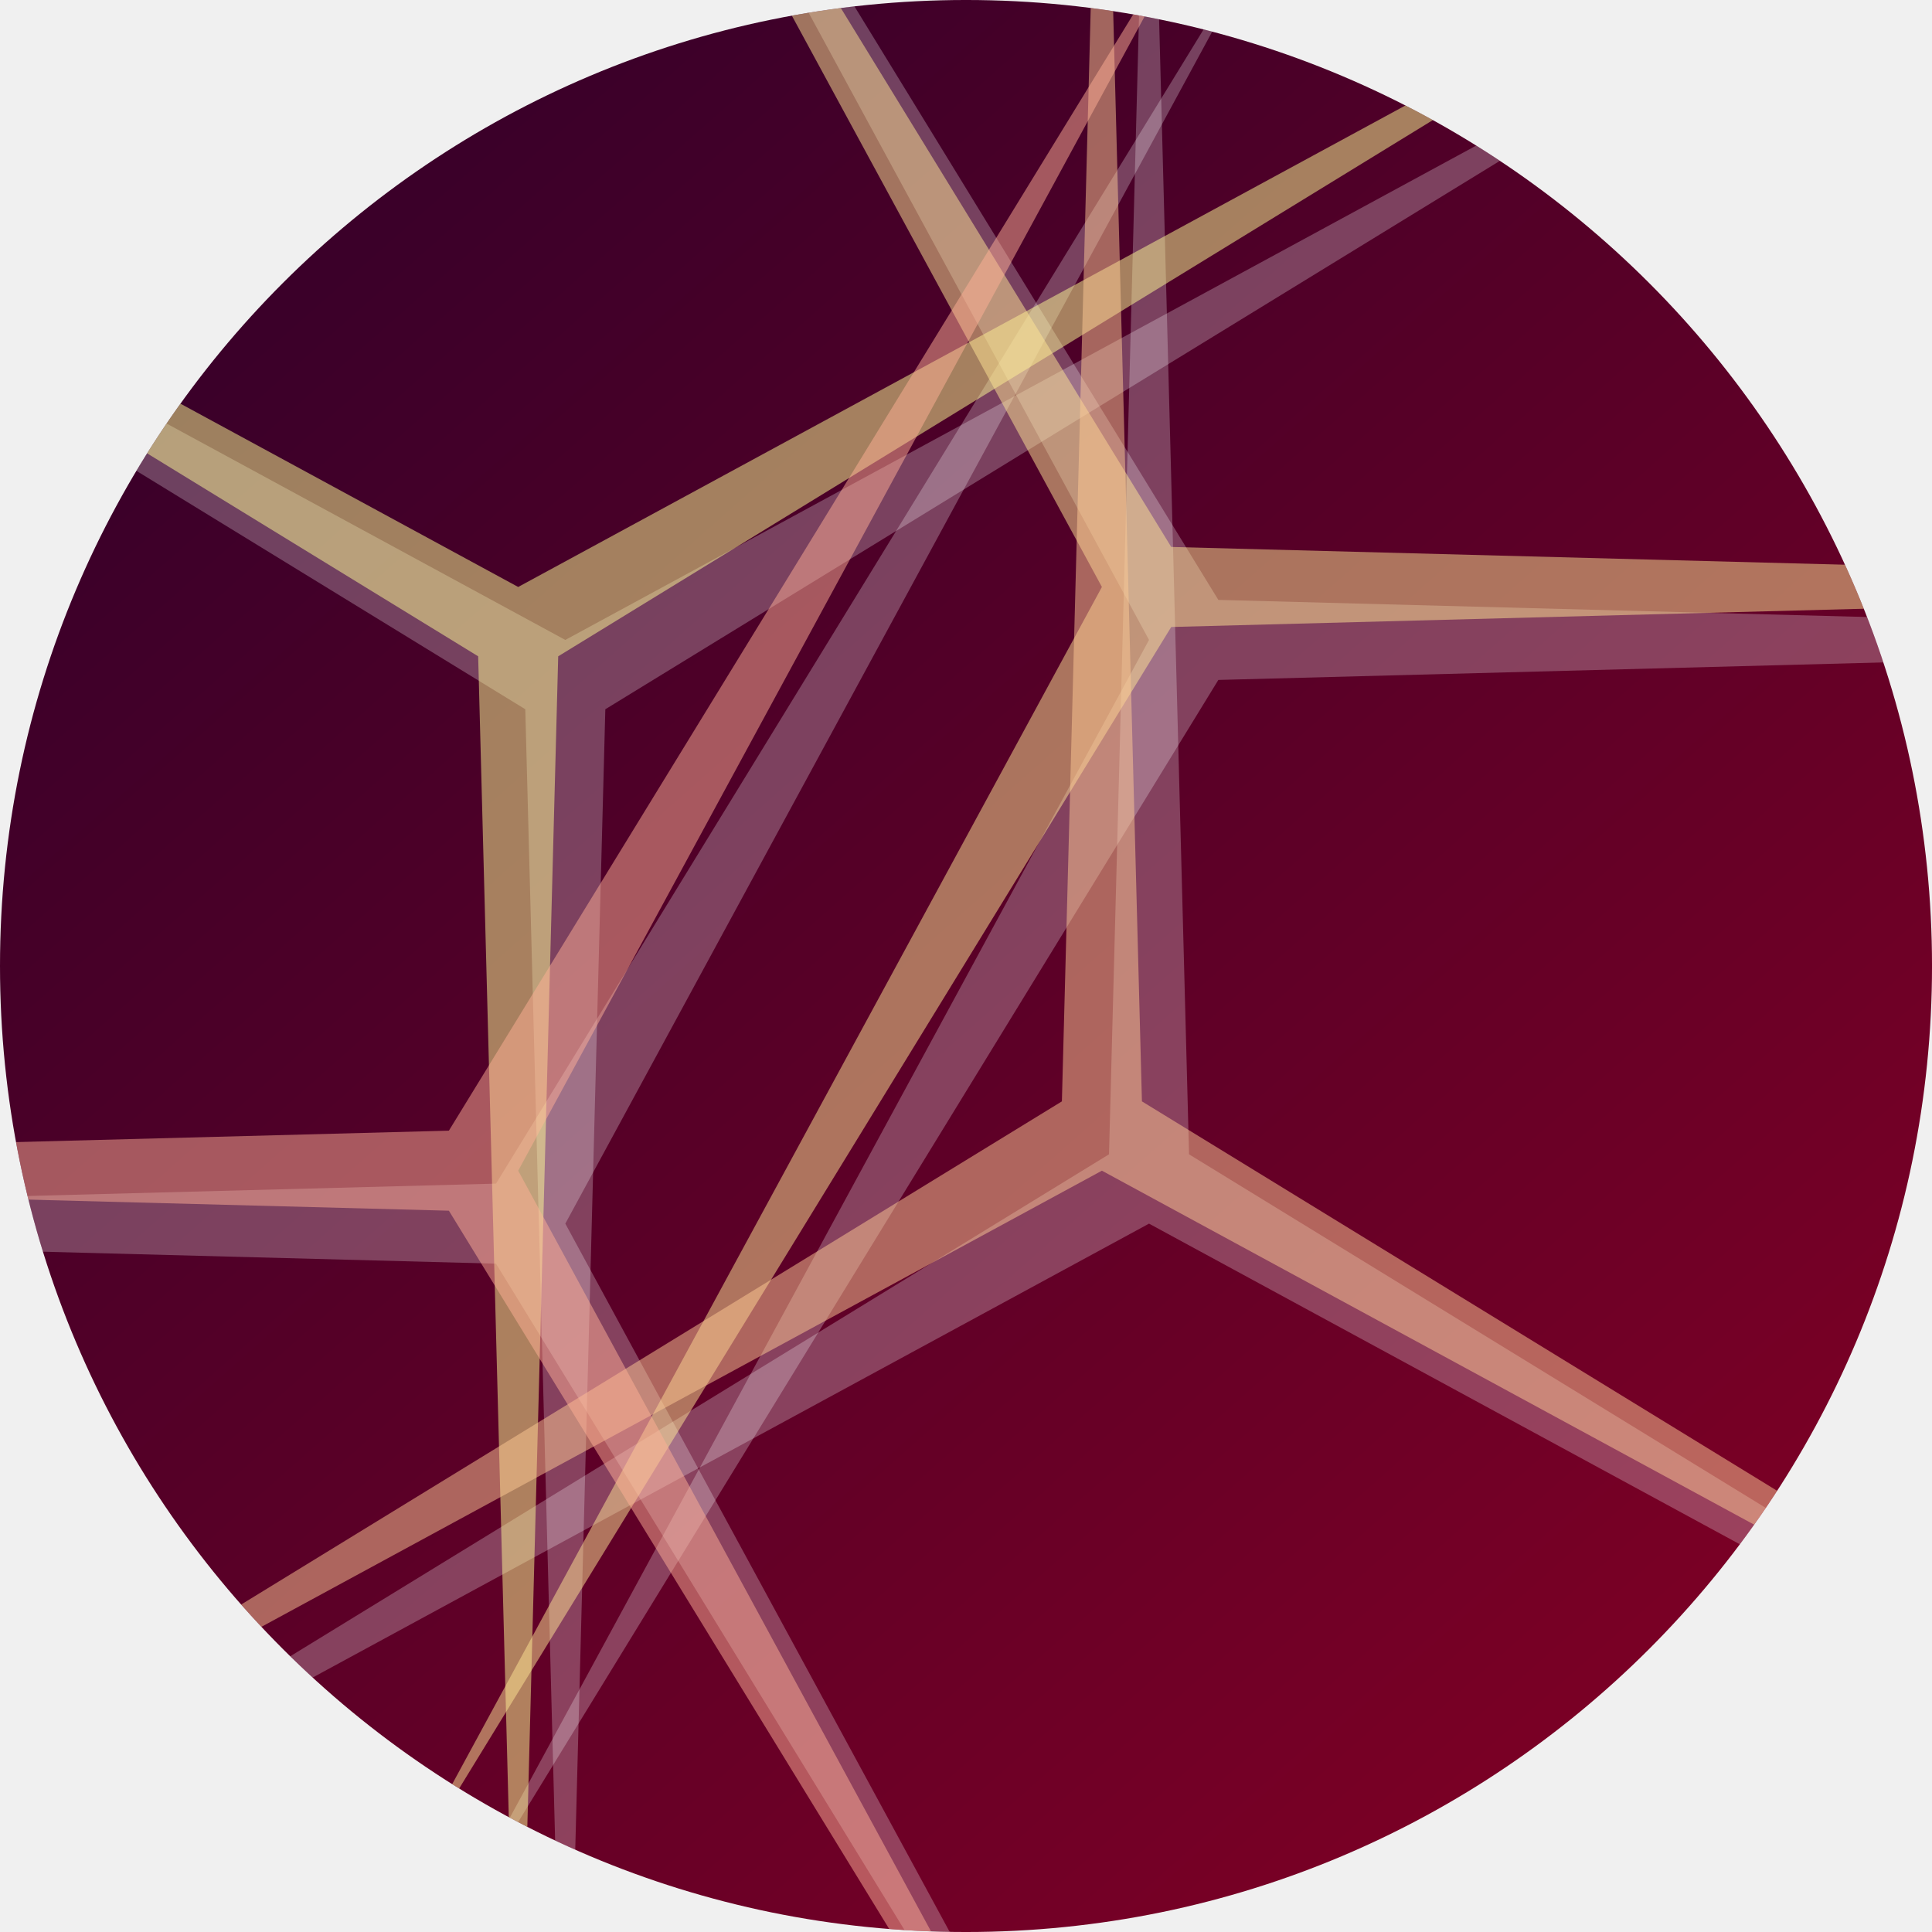
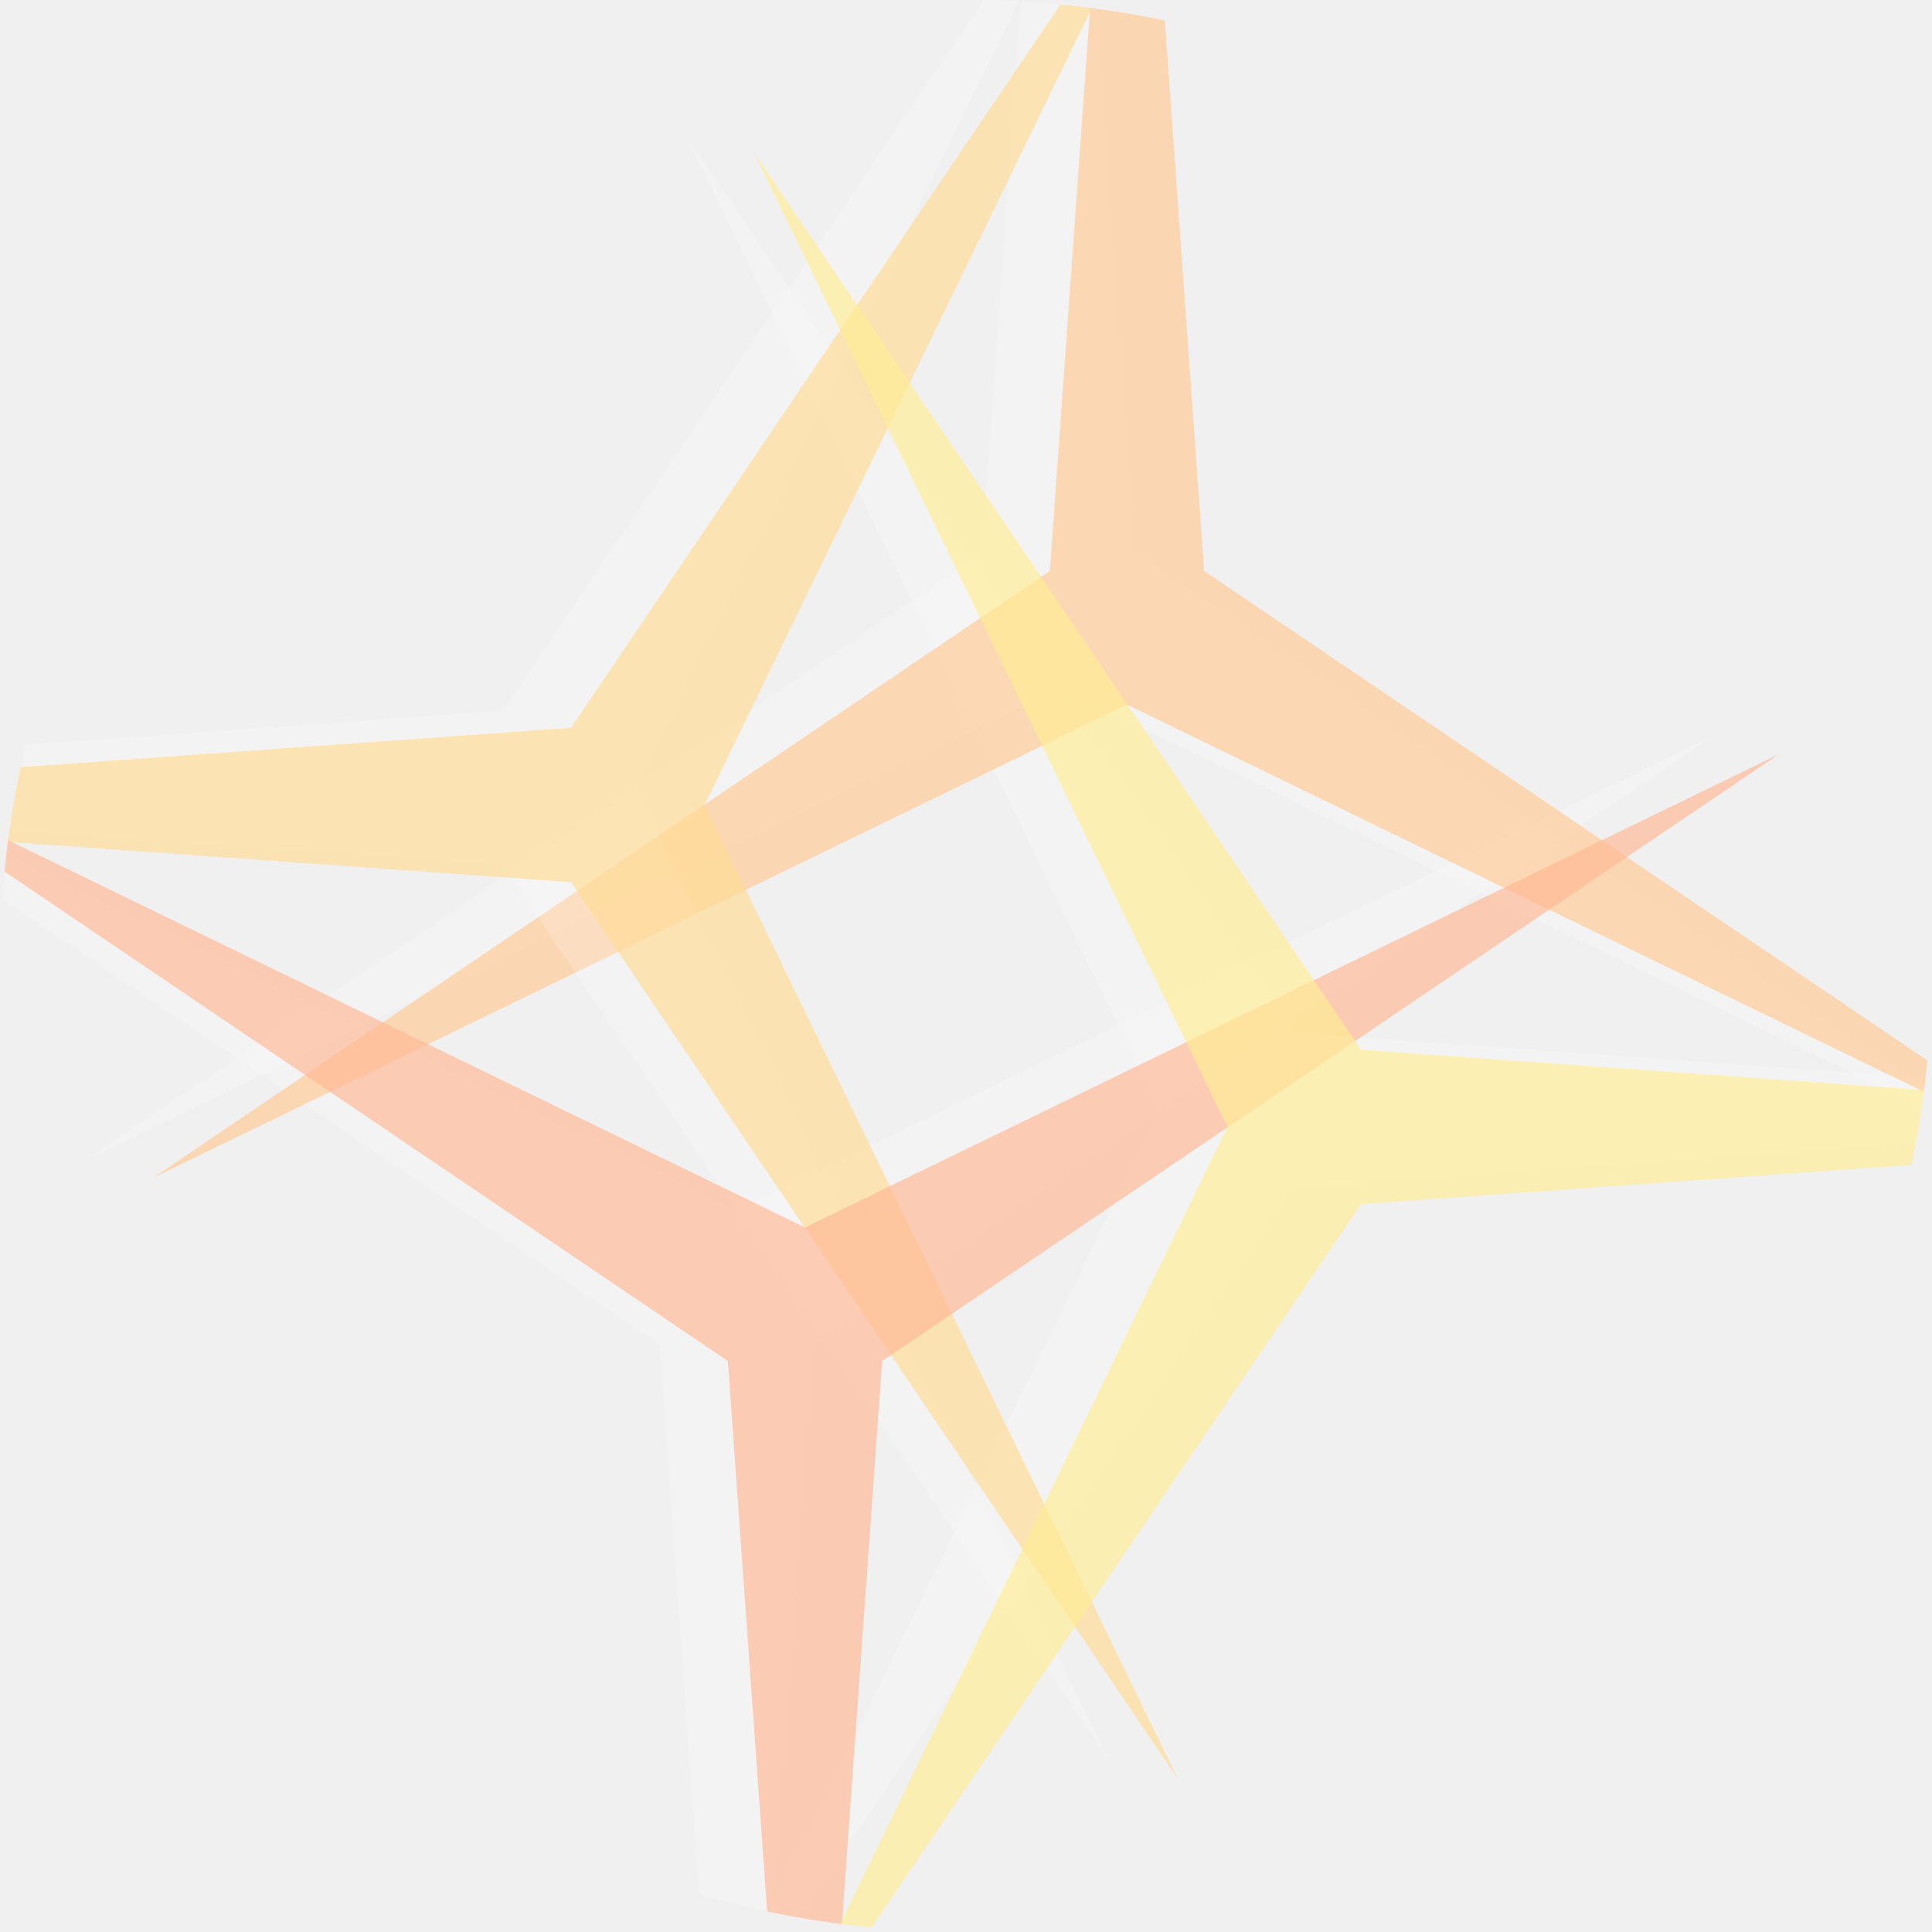
<svg xmlns="http://www.w3.org/2000/svg" xmlns:xlink="http://www.w3.org/1999/xlink" id="svg8" version="1.1" viewBox="0 0 120 120" height="120mm" width="120mm">
  <defs id="defs2">
    <linearGradient id="linearGradient914">
      <stop id="stop910" offset="0" style="stop-color:#3b0029;stop-opacity:1;" />
      <stop id="stop912" offset="1" style="stop-color:#7d0025;stop-opacity:1" />
    </linearGradient>
-     <linearGradient gradientTransform="matrix(0.6126316,0,0,0.6126316,27.6158,87.05315)" gradientUnits="userSpaceOnUse" y2="285.75" x2="127" y1="193.146" x1="44.979" id="linearGradient918" xlink:href="#linearGradient914" />
-     <clipPath id="clipPath955" clipPathUnits="userSpaceOnUse">
-       <circle style="fill:none;fill-opacity:1;stroke:#7d0025;stroke-width:0.061;stroke-miterlimit:10.433;stroke-opacity:1;stop-color:#000000" id="circle957" cx="78.846" cy="231.775" r="36.473" />
+     <linearGradient gradientTransform="matrix(1.007817,0,0,1.007817,-5.430785,-6.301546)" gradientUnits="userSpaceOnUse" y2="285.75" x2="127" y1="193.146" x1="44.979" id="linearGradient918" xlink:href="#linearGradient914" />
+     <clipPath clipPathUnits="userSpaceOnUse" id="clipPath872">
+       <g id="g876" transform="matrix(0,-0.7297718,0.7297718,0,-184.4687,23.55009)">
+         <circle style="fill:none;fill-opacity:1;stroke:#7d0025;stroke-width:0.101;stroke-miterlimit:10.433;stroke-opacity:1;stop-color:#000000" id="circle874" cx="78.846" cy="231.775" r="60" />
+       </g>
+     </clipPath>
+     <clipPath clipPathUnits="userSpaceOnUse" id="clipPath878">
+       <g id="g882" transform="matrix(0.364886,-0.632001,0.632001,0.364886,-190.6008,-44.59439)">
+         <circle style="fill:none;fill-opacity:1;stroke:#7d0025;stroke-width:0.101;stroke-miterlimit:10.433;stroke-opacity:1;stop-color:#000000" id="circle880" cx="78.846" cy="231.775" r="60" />
+       </g>
+     </clipPath>
+     <clipPath clipPathUnits="userSpaceOnUse" id="clipPath884">
+       <g id="g888" transform="matrix(0.632001,-0.364886,0.364886,0.632001,-139.0089,-110.3033)">
+         <circle style="fill:none;fill-opacity:1;stroke:#7d0025;stroke-width:0.101;stroke-miterlimit:10.433;stroke-opacity:1;stop-color:#000000" id="circle886" cx="78.846" cy="231.775" r="60" />
+       </g>
+     </clipPath>
+     <clipPath clipPathUnits="userSpaceOnUse" id="clipPath890">
+       <g id="g894" transform="matrix(0.6078795,0,0,0.6078795,30.91707,90.88373)">
+         <circle style="fill:none;fill-opacity:1;stroke:#7d0025;stroke-width:0.101;stroke-miterlimit:10.433;stroke-opacity:1;stop-color:#000000" id="circle892" cx="78.846" cy="231.775" r="60" />
+       </g>
+     </clipPath>
+     <clipPath clipPathUnits="userSpaceOnUse" id="clipPath896">
+       <g id="g900" transform="matrix(0,-0.7297718,0.7297718,0,-186.8689,25.68555)">
+         <circle style="fill:none;fill-opacity:1;stroke:#7d0025;stroke-width:0.101;stroke-miterlimit:10.433;stroke-opacity:1;stop-color:#000000" id="circle898" cx="78.846" cy="231.775" r="60" />
+       </g>
+     </clipPath>
+     <clipPath clipPathUnits="userSpaceOnUse" id="clipPath902">
+       <g id="g906" transform="matrix(0.364886,-0.632001,0.632001,0.364886,-193.7472,-43.94504)">
+         <circle style="fill:none;fill-opacity:1;stroke:#7d0025;stroke-width:0.101;stroke-miterlimit:10.433;stroke-opacity:1;stop-color:#000000" id="circle904" cx="78.846" cy="231.775" r="60" />
+       </g>
+     </clipPath>
+     <clipPath clipPathUnits="userSpaceOnUse" id="clipPath908">
+       <g id="g912" transform="matrix(0.632001,-0.364886,0.364886,0.632001,-142.0585,-111.3141)">
+         <circle style="fill:none;fill-opacity:1;stroke:#7d0025;stroke-width:0.101;stroke-miterlimit:10.433;stroke-opacity:1;stop-color:#000000" id="circle910" cx="78.846" cy="231.775" r="60" />
+       </g>
+     </clipPath>
+     <clipPath clipPathUnits="userSpaceOnUse" id="clipPath914">
+       <g id="g918" transform="matrix(0.6078795,0,0,0.6078795,30.91707,90.88373)">
+         <circle style="fill:none;fill-opacity:1;stroke:#7d0025;stroke-width:0.101;stroke-miterlimit:10.433;stroke-opacity:1;stop-color:#000000" id="circle916" cx="78.846" cy="231.775" r="60" />
+       </g>
+     </clipPath>
+     <clipPath clipPathUnits="userSpaceOnUse" id="clipPath920">
+       <g id="g924">
+         <circle style="fill:none;fill-opacity:1;stroke:#7d0025;stroke-width:0.101;stroke-miterlimit:10.433;stroke-opacity:1;stop-color:#000000" id="circle922" cx="78.846" cy="231.775" r="60" />
+       </g>
+     </clipPath>
+     <clipPath clipPathUnits="userSpaceOnUse" id="clipPath920-1">
+       <g id="g924-8">
+         <circle style="fill:none;fill-opacity:1;stroke:#7d0025;stroke-width:0.101;stroke-miterlimit:10.433;stroke-opacity:1;stop-color:#000000" id="circle922-7" cx="78.846" cy="231.775" r="60" />
+       </g>
+     </clipPath>
+     <clipPath clipPathUnits="userSpaceOnUse" id="clipPath1293">
+       <circle style="fill:none;fill-opacity:1;stroke:#000000;stroke-width:0.101;stroke-miterlimit:10.433;stroke-opacity:1;stop-color:#000000" id="circle1295" cx="78.846" cy="231.775" r="60" clip-path="url(#clipPath920-1)" transform="translate(-2.145583,-0.9830444)" />
    </clipPath>
  </defs>
-   <g transform="translate(-18.84583,-171.775)" id="layer1">
-     <g transform="matrix(1.645063,0,0,1.645063,-50.86052,-149.5094)" clip-path="url(#clipPath955)" id="g942">
-       <circle style="fill:url(#linearGradient918);fill-opacity:1;stroke-width:0.061;stroke-miterlimit:10.433;stop-color:#000000" id="path833" cx="78.846" cy="231.775" r="36.473" />
-       <path d="M 63.717,279.369 62.206,222.081 13.349,192.128 63.717,219.464 114.086,192.128 65.228,222.081 Z" id="path837-5" style="opacity:0.254;fill:#ffffff;fill-opacity:1;stroke-width:0.093;stroke-miterlimit:10.433;stop-color:#000000" />
-       <path transform="matrix(0.7213749,0.416486,-0.416486,0.7213749,87.0337,230.3483)" style="opacity:0.254;fill:#ffffff;fill-opacity:1;stroke-width:0.111;stroke-miterlimit:10.433;stop-color:#000000" id="path837-3-3" d="M -6.048,58.226 -7.862,-10.55 -66.516,-46.508 -6.048,-13.692 54.421,-46.508 -4.234,-10.55 Z" />
-       <path d="M -6.048,58.226 -7.862,-10.55 -66.516,-46.508 -6.048,-13.692 54.421,-46.508 -4.234,-10.55 Z" id="path837-3-6-5" style="opacity:0.254;fill:#ffffff;fill-opacity:1;stroke-width:0.111;stroke-miterlimit:10.433;stop-color:#000000" transform="matrix(0.416486,0.7213749,-0.7213749,0.416486,79.90921,248.9506)" />
-       <path transform="matrix(0,0.832972,-0.832972,0,52.31241,246.5403)" style="opacity:0.254;fill:#ffffff;fill-opacity:1;stroke-width:0.111;stroke-miterlimit:10.433;stop-color:#000000" id="path837-3-6-7-6" d="M -6.048,58.226 -7.862,-10.55 -66.516,-46.508 -6.048,-13.692 54.421,-46.508 -4.234,-10.55 Z" />
-       <path style="opacity:0.5;mix-blend-mode:lighten;fill:#ffff95;fill-opacity:1;stroke-width:0.093;stroke-miterlimit:10.433;stop-color:#000000" id="path837" d="M 61.938,277.37 60.427,220.082 11.57,190.129 61.938,217.464 112.307,190.129 63.449,220.082 Z" />
-       <path d="M -6.048,58.226 -7.862,-10.55 -66.516,-46.508 -6.048,-13.692 54.421,-46.508 -4.234,-10.55 Z" id="path837-3" style="opacity:0.506;mix-blend-mode:lighten;fill:#ffe595;fill-opacity:1;stroke-width:0.111;stroke-miterlimit:10.433;stop-color:#000000" transform="matrix(0.7213749,0.416486,-0.416486,0.7213749,85.25485,228.349)" />
-       <path transform="matrix(0.416486,0.7213749,-0.7213749,0.416486,78.13035,246.9513)" style="opacity:0.498;mix-blend-mode:lighten;fill:#ffca95;fill-opacity:1;stroke-width:0.111;stroke-miterlimit:10.433;stop-color:#000000" id="path837-3-6" d="M -6.048,58.226 -7.862,-10.55 -66.516,-46.508 -6.048,-13.692 54.421,-46.508 -4.234,-10.55 Z" />
-       <path d="M -6.048,58.226 -7.862,-10.55 -66.516,-46.508 -6.048,-13.692 54.421,-46.508 -4.234,-10.55 Z" id="path837-3-6-7" style="opacity:0.5;mix-blend-mode:lighten;fill:#ffb095;fill-opacity:1;stroke-width:0.111;stroke-miterlimit:10.433;stop-color:#000000" transform="matrix(0,0.832972,-0.832972,0,50.53363,244.541)" />
+   <g transform="translate(-16.70025,-170.792)" id="layer1">
+     <g id="g1259" clip-path="url(#clipPath1293)">
+       <circle style="fill:url(#linearGradient918);fill-opacity:1;stroke-width:0.101;stroke-miterlimit:10.433;stop-color:#000000" id="path833" cx="78.846" cy="231.775" r="60" clip-path="url(#clipPath920)" transform="translate(-2.145583,-0.9830439)" />
+       <path id="path983-7-5-0" style="opacity:0.676;fill:#ffffff;fill-opacity:0.282;stroke:none;stroke-width:0.265px;stroke-linecap:butt;stroke-linejoin:miter;stroke-opacity:1" d="M 62.467,321.358 67.259,254.27 122.963,216.576 62.467,245.97 1.971,216.576 57.675,254.27 Z" />
+       <path id="path983-7-5-3-6" style="opacity:0.676;fill:#ffffff;fill-opacity:0.282;stroke:none;stroke-width:0.265px;stroke-linecap:butt;stroke-linejoin:miter;stroke-opacity:1" d="m 164.091,239.734 -67.088,-4.792 -37.694,-55.704 29.394,60.496 -29.394,60.496 37.694,-55.704 z" />
+       <g id="g1231" transform="translate(0,-0.9449405)">
+         <path id="path983-3" style="opacity:0.676;fill:#ffffff;fill-opacity:0.282;stroke:none;stroke-width:0.265px;stroke-linecap:butt;stroke-linejoin:miter;stroke-opacity:1" d="m 82.467,139.054 -4.792,67.088 -55.704,37.694 60.496,-29.394 60.496,29.394 -55.704,-37.694 z" />
+         <path id="path983" style="opacity:0.676;fill:#ffca95;fill-opacity:1;stroke:none;stroke-width:0.265px;stroke-linecap:butt;stroke-linejoin:miter;stroke-opacity:1" d="m 86.7,140.113 -4.792,67.088 -55.704,37.694 60.496,-29.394 60.496,29.394 -55.704,-37.694 z" />
+       </g>
+       <path id="path983-7-6" style="opacity:0.676;fill:#ffffff;fill-opacity:0.282;stroke:none;stroke-width:0.265px;stroke-linecap:butt;stroke-linejoin:miter;stroke-opacity:1" d="m -19.157,219.734 67.088,4.792 37.694,55.704 -29.394,-60.496 29.394,-60.496 -37.694,55.704 z" />
+       <path id="path983-7" style="opacity:0.676;fill:#ffdc95;fill-opacity:1;stroke:none;stroke-width:0.265px;stroke-linecap:butt;stroke-linejoin:miter;stroke-opacity:1" d="m -14.924,220.792 67.088,4.792 37.694,55.704 -29.394,-60.496 29.394,-60.496 -37.694,55.704 z" />
+       <path id="path983-7-5" style="opacity:0.676;fill:#ffb895;fill-opacity:1;stroke:none;stroke-width:0.265px;stroke-linecap:butt;stroke-linejoin:miter;stroke-opacity:1" d="M 66.7,322.416 71.492,255.328 127.196,217.634 66.7,247.029 6.205,217.634 61.909,255.328 Z" />
+       <path id="path983-7-5-3" style="opacity:0.676;fill:#ffed95;fill-opacity:1;stroke:none;stroke-width:0.265px;stroke-linecap:butt;stroke-linejoin:miter;stroke-opacity:1" d="M 168.324,240.792 101.237,236 63.543,180.296 l 29.394,60.496 -29.394,60.496 37.694,-55.704 z" />
    </g>
  </g>
</svg>
